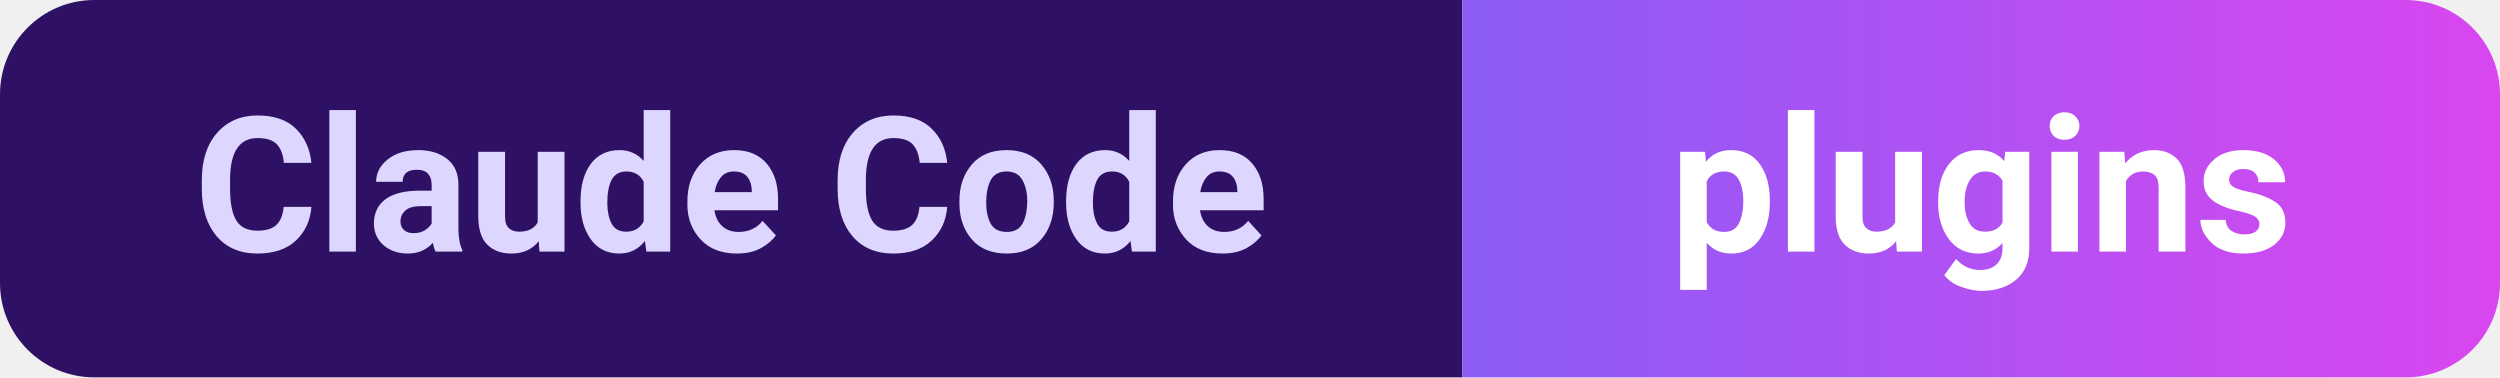
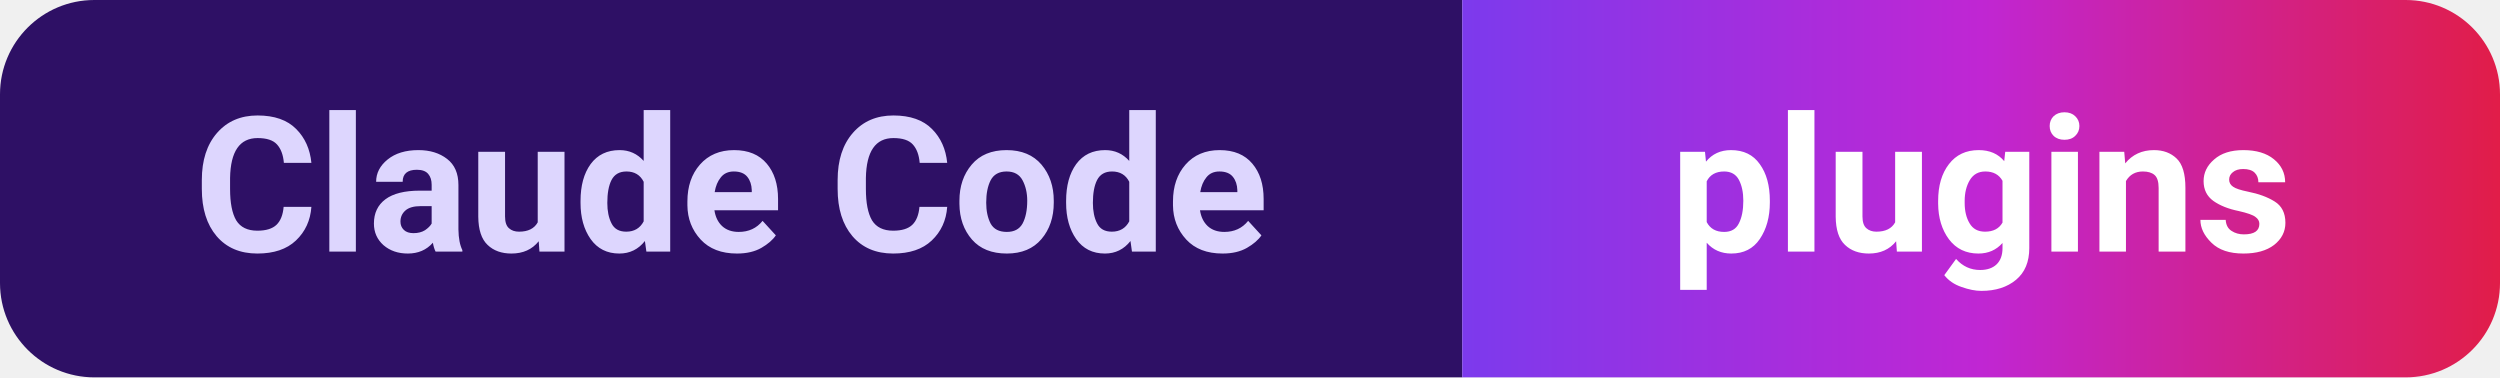
<svg xmlns="http://www.w3.org/2000/svg" width="159" height="24" viewBox="0 0 159 24" role="img" aria-label="Claude Code: plugins">
  <defs>
    <linearGradient id="accent" x1="0" y1="0" x2="1" y2="0">
-       <stop offset="0" stop-color="#8B5CF6" />
-       <stop offset="1" stop-color="#D946EF" />
+       <stop offset="0" stop-color="#7C3AED" />
+       <stop offset="0.5" stop-color="#C026D3" />
+       <stop offset="1" stop-color="#E11D48" />
    </linearGradient>
    <clipPath id="shape">
      <rect width="159" height="24" rx="6" />
    </clipPath>
  </defs>
  <g clip-path="url(#shape)">
    <rect width="93" height="24" fill="#2E1065" />
    <rect x="93" width="66" height="24" fill="url(#accent)" />
  </g>
  <g font-family="-apple-system, BlinkMacSystemFont, 'Segoe UI', Roboto, Helvetica, Arial, sans-serif" font-size="12" font-weight="600" text-anchor="middle">
    <text x="46.5" y="16" fill="#DDD6FE">Claude Code</text>
    <text x="126" y="16" fill="#FFFFFF">plugins</text>
  </g>
</svg>
